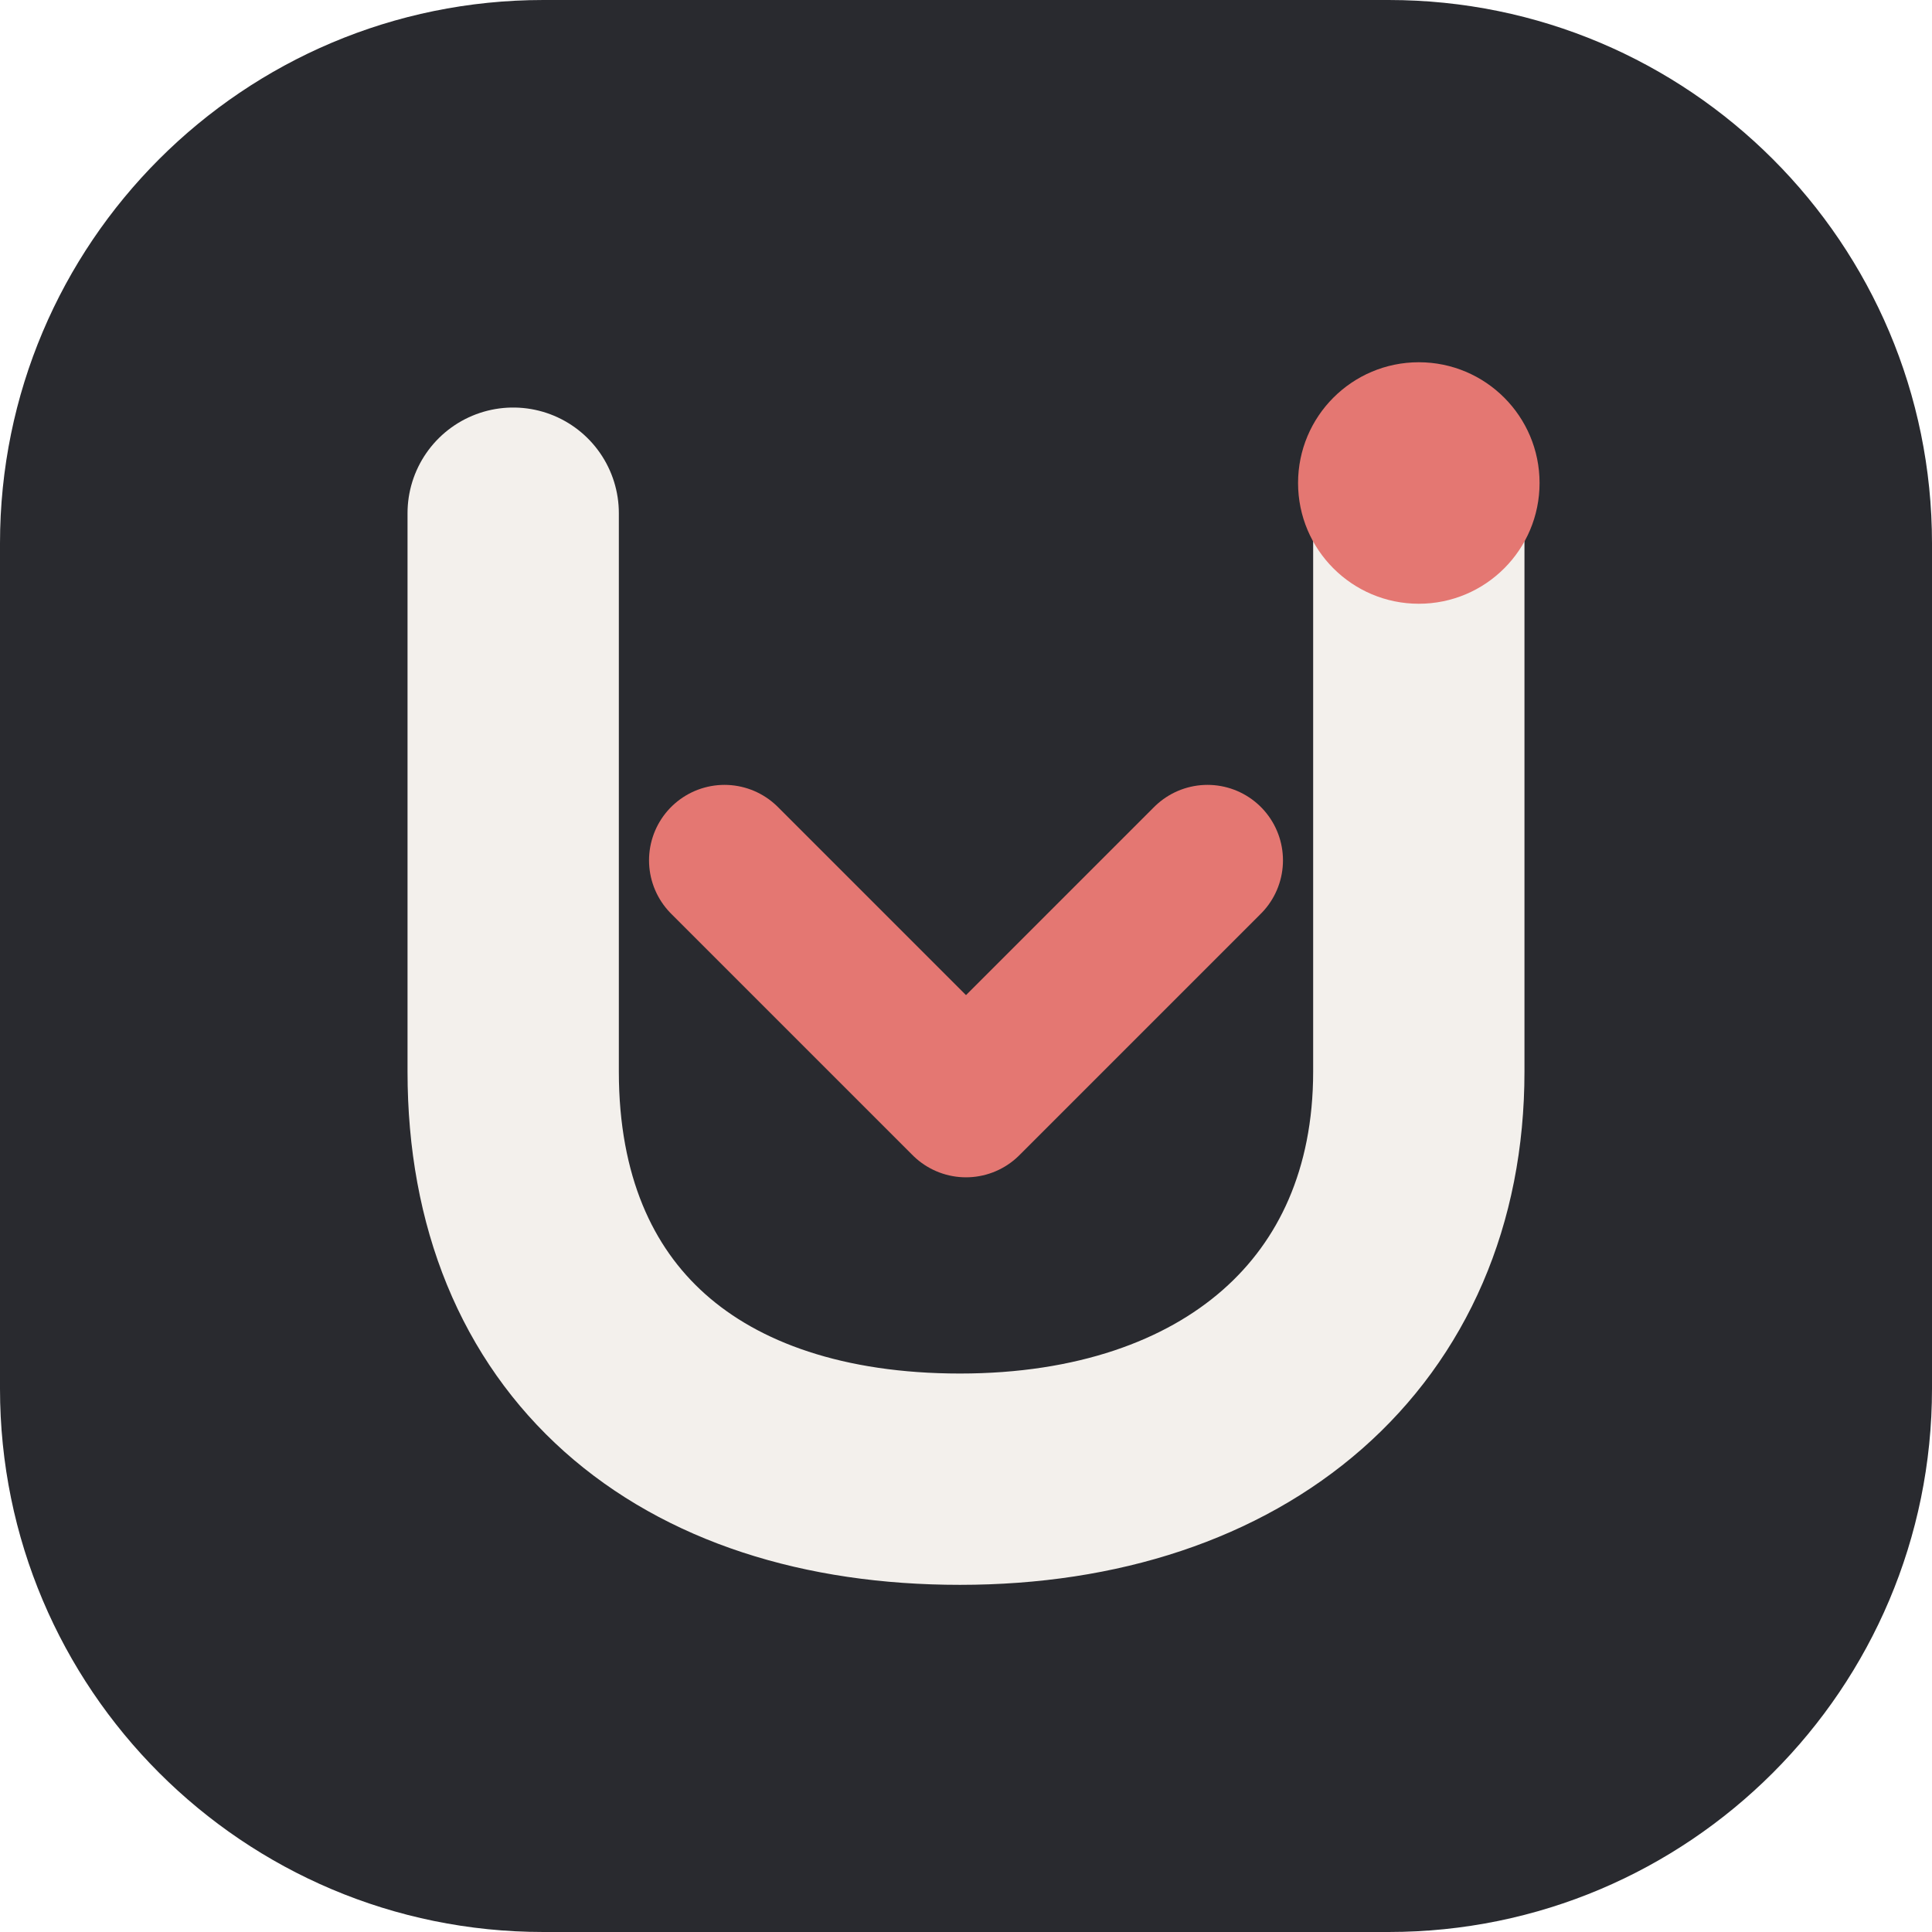
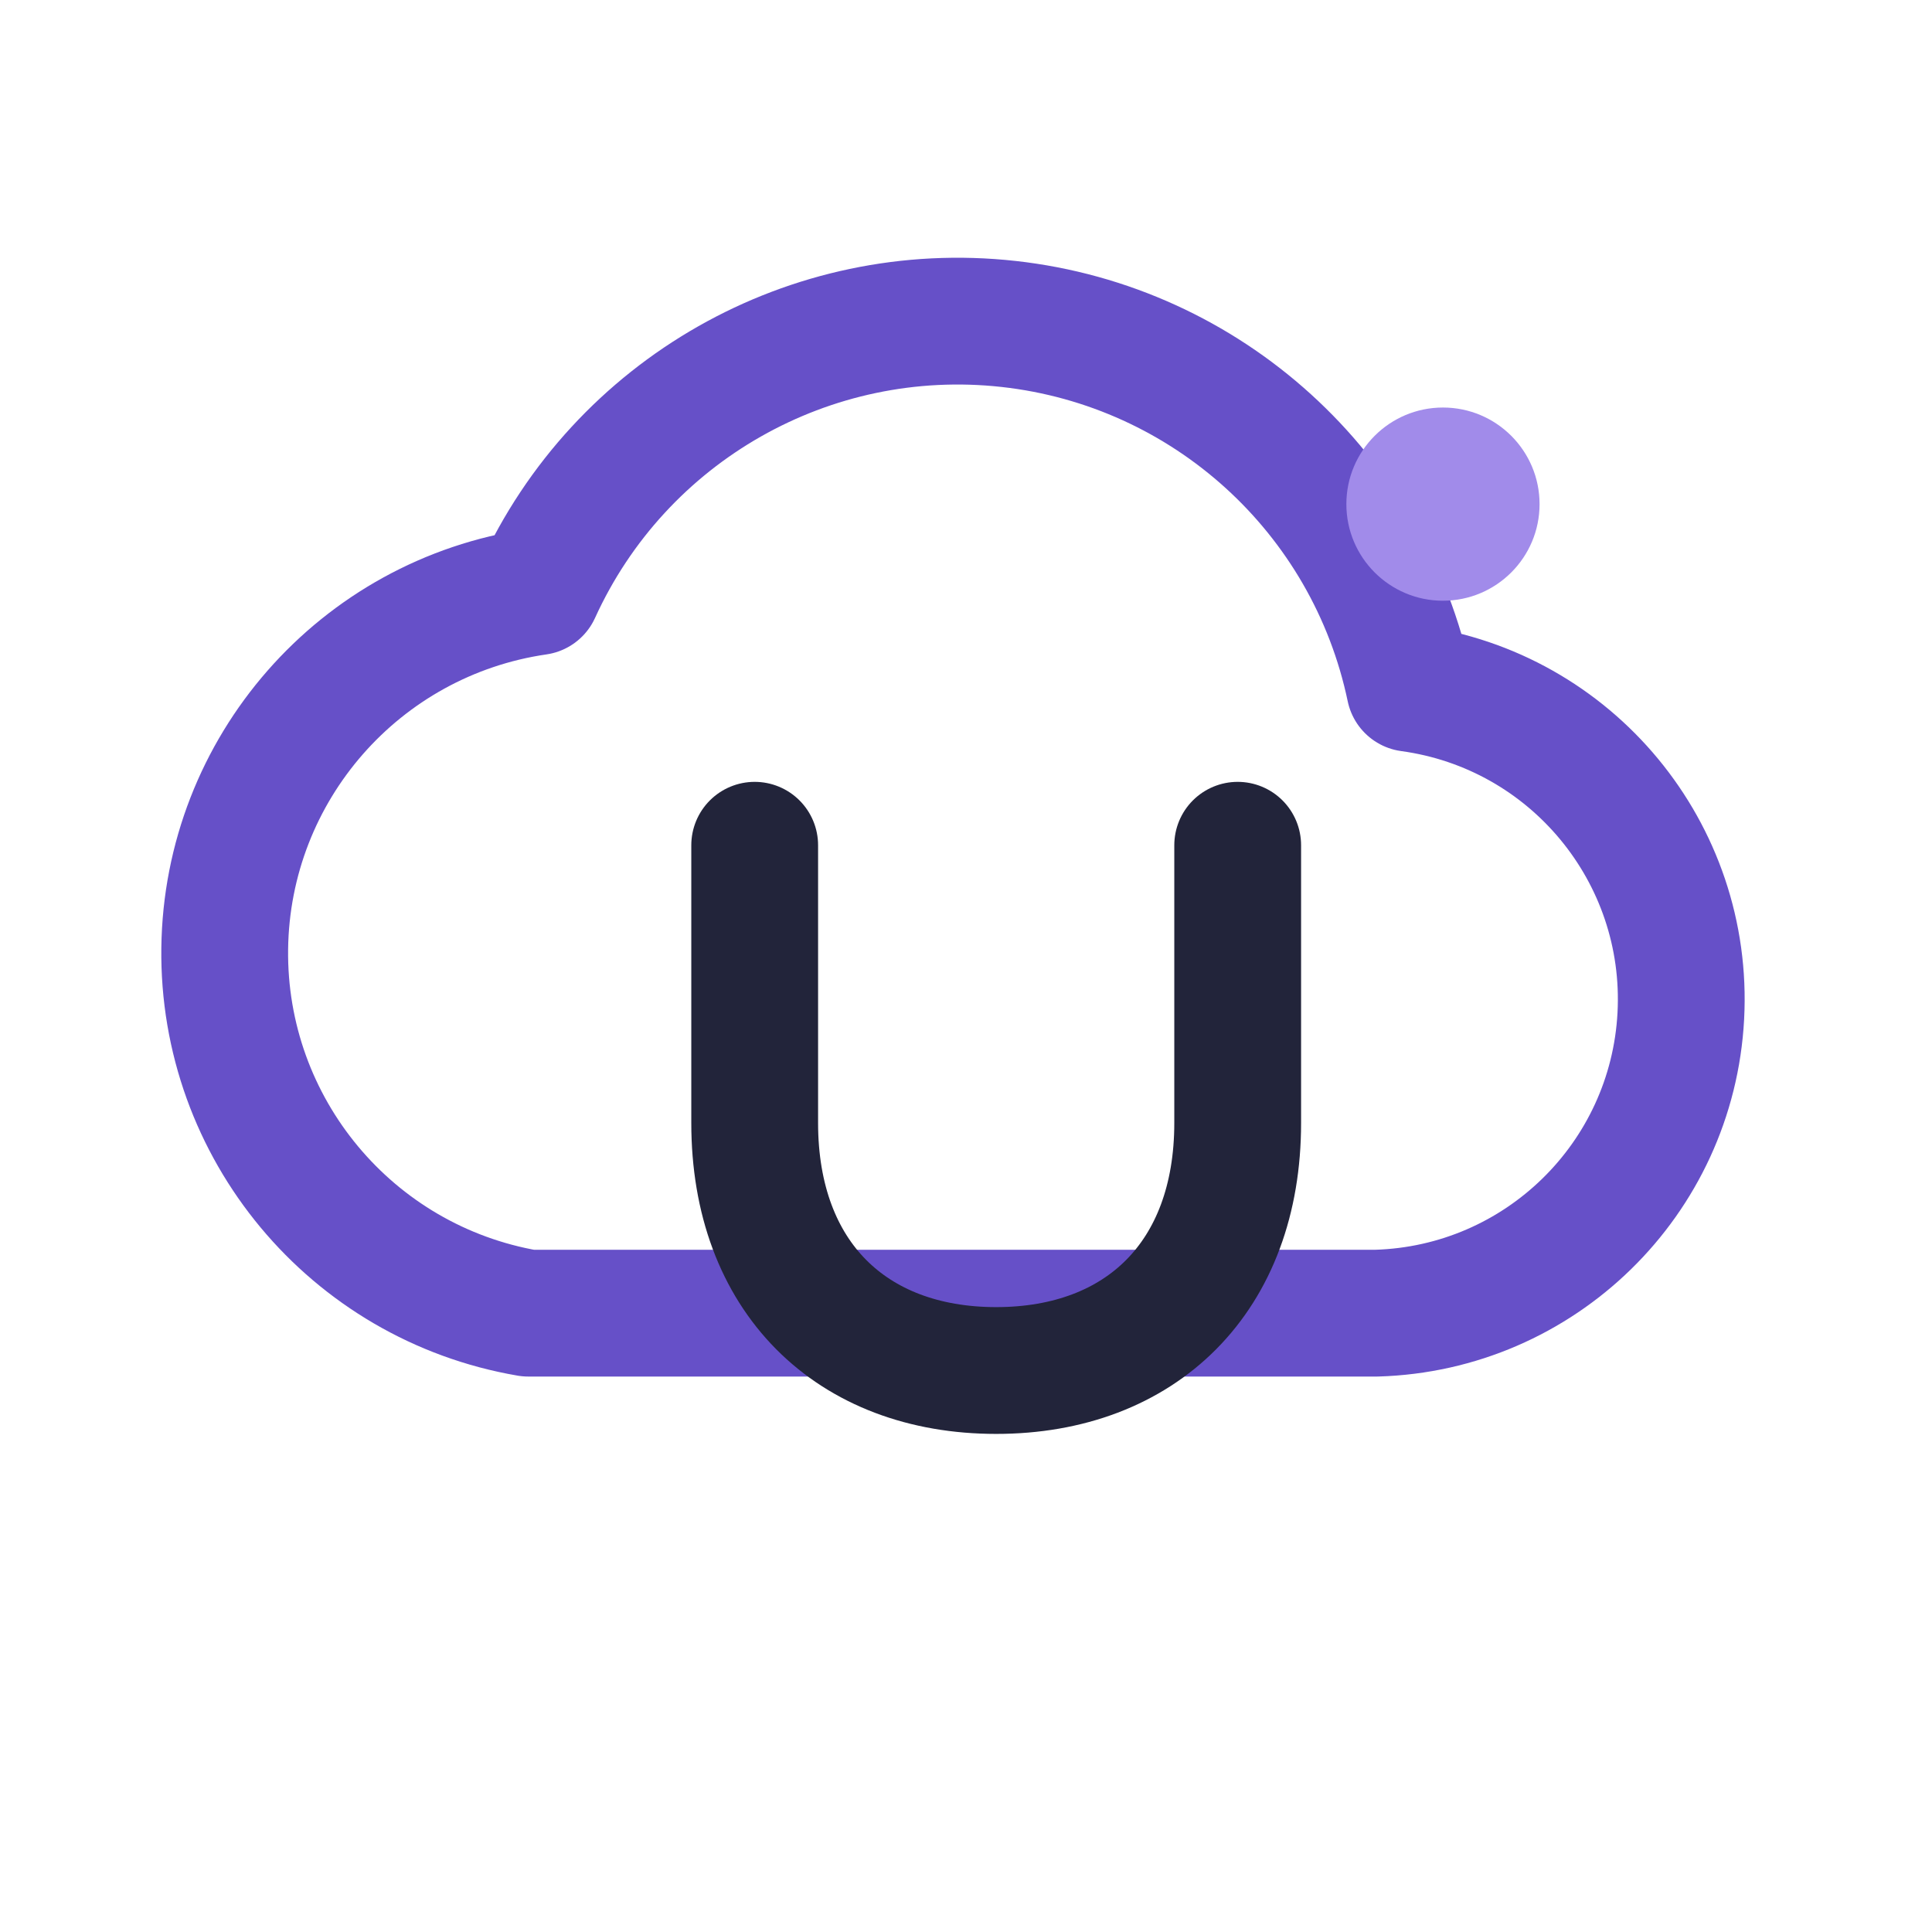
<svg xmlns="http://www.w3.org/2000/svg" viewBox="0 0 64 64" fill="none">
-   <rect width="64" height="64" rx="18" fill="#292A2F" />
-   <path d="M17 17V35.5C17 44.1 22.8 49 31.8 49C40.9 49 47 43.8 47 35.5V17" stroke="#F3F0EC" stroke-width="7" stroke-linecap="round" />
-   <path d="M24 28.5L32 36.5L40 28.5" stroke="#E47772" stroke-width="5" stroke-linecap="round" stroke-linejoin="round" />
-   <circle cx="47" cy="16" r="4" fill="#E47772" />
+   <path d="M17.5 43.5h28.1a10.4 10.4 0 0 0 1.1-20.7 15.3 15.3 0 0 0-28.9-3.2 12.1 12.1 0 0 0-.3 23.9Z" stroke="#6650C8" stroke-width="4.2" stroke-linecap="round" stroke-linejoin="round" />
+   <path d="M25 28v9.2c0 5.1 3.2 8.2 8 8.2s8-3.1 8-8.2V28" stroke="#22243A" stroke-width="4.2" stroke-linecap="round" />
+   <circle cx="47.8" cy="16.7" r="3.2" fill="#A18BEA" />
</svg>
